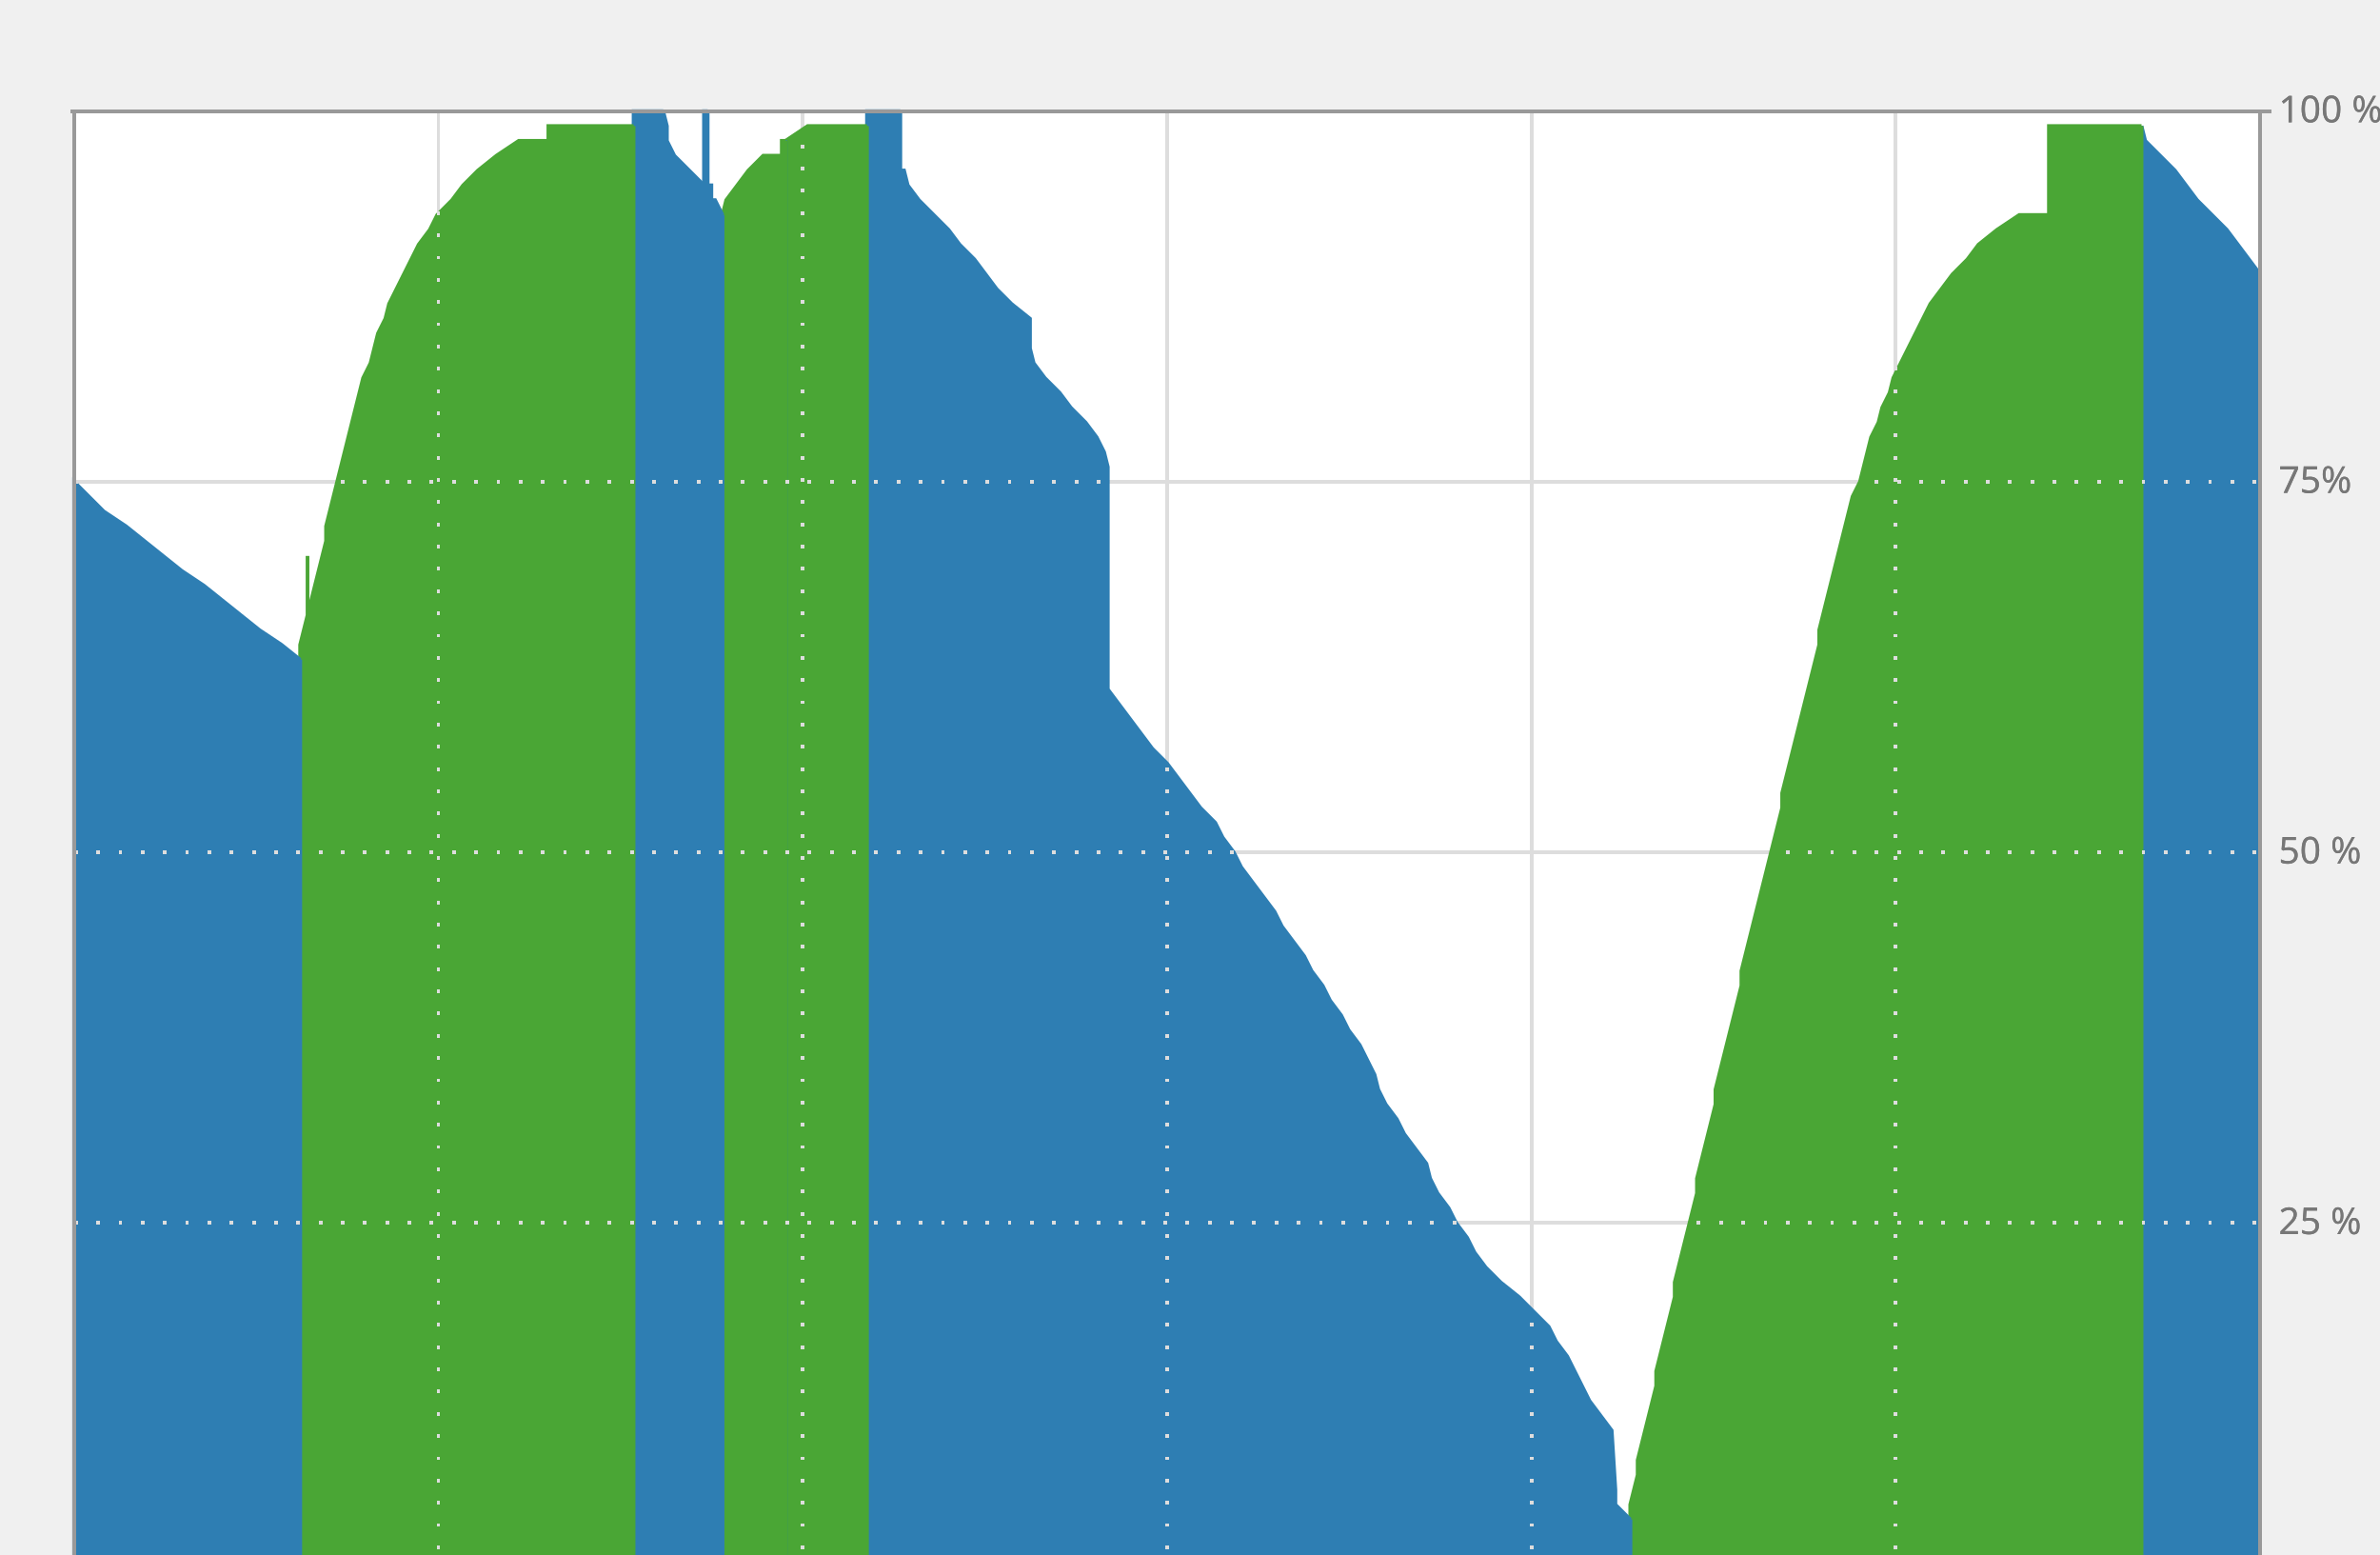
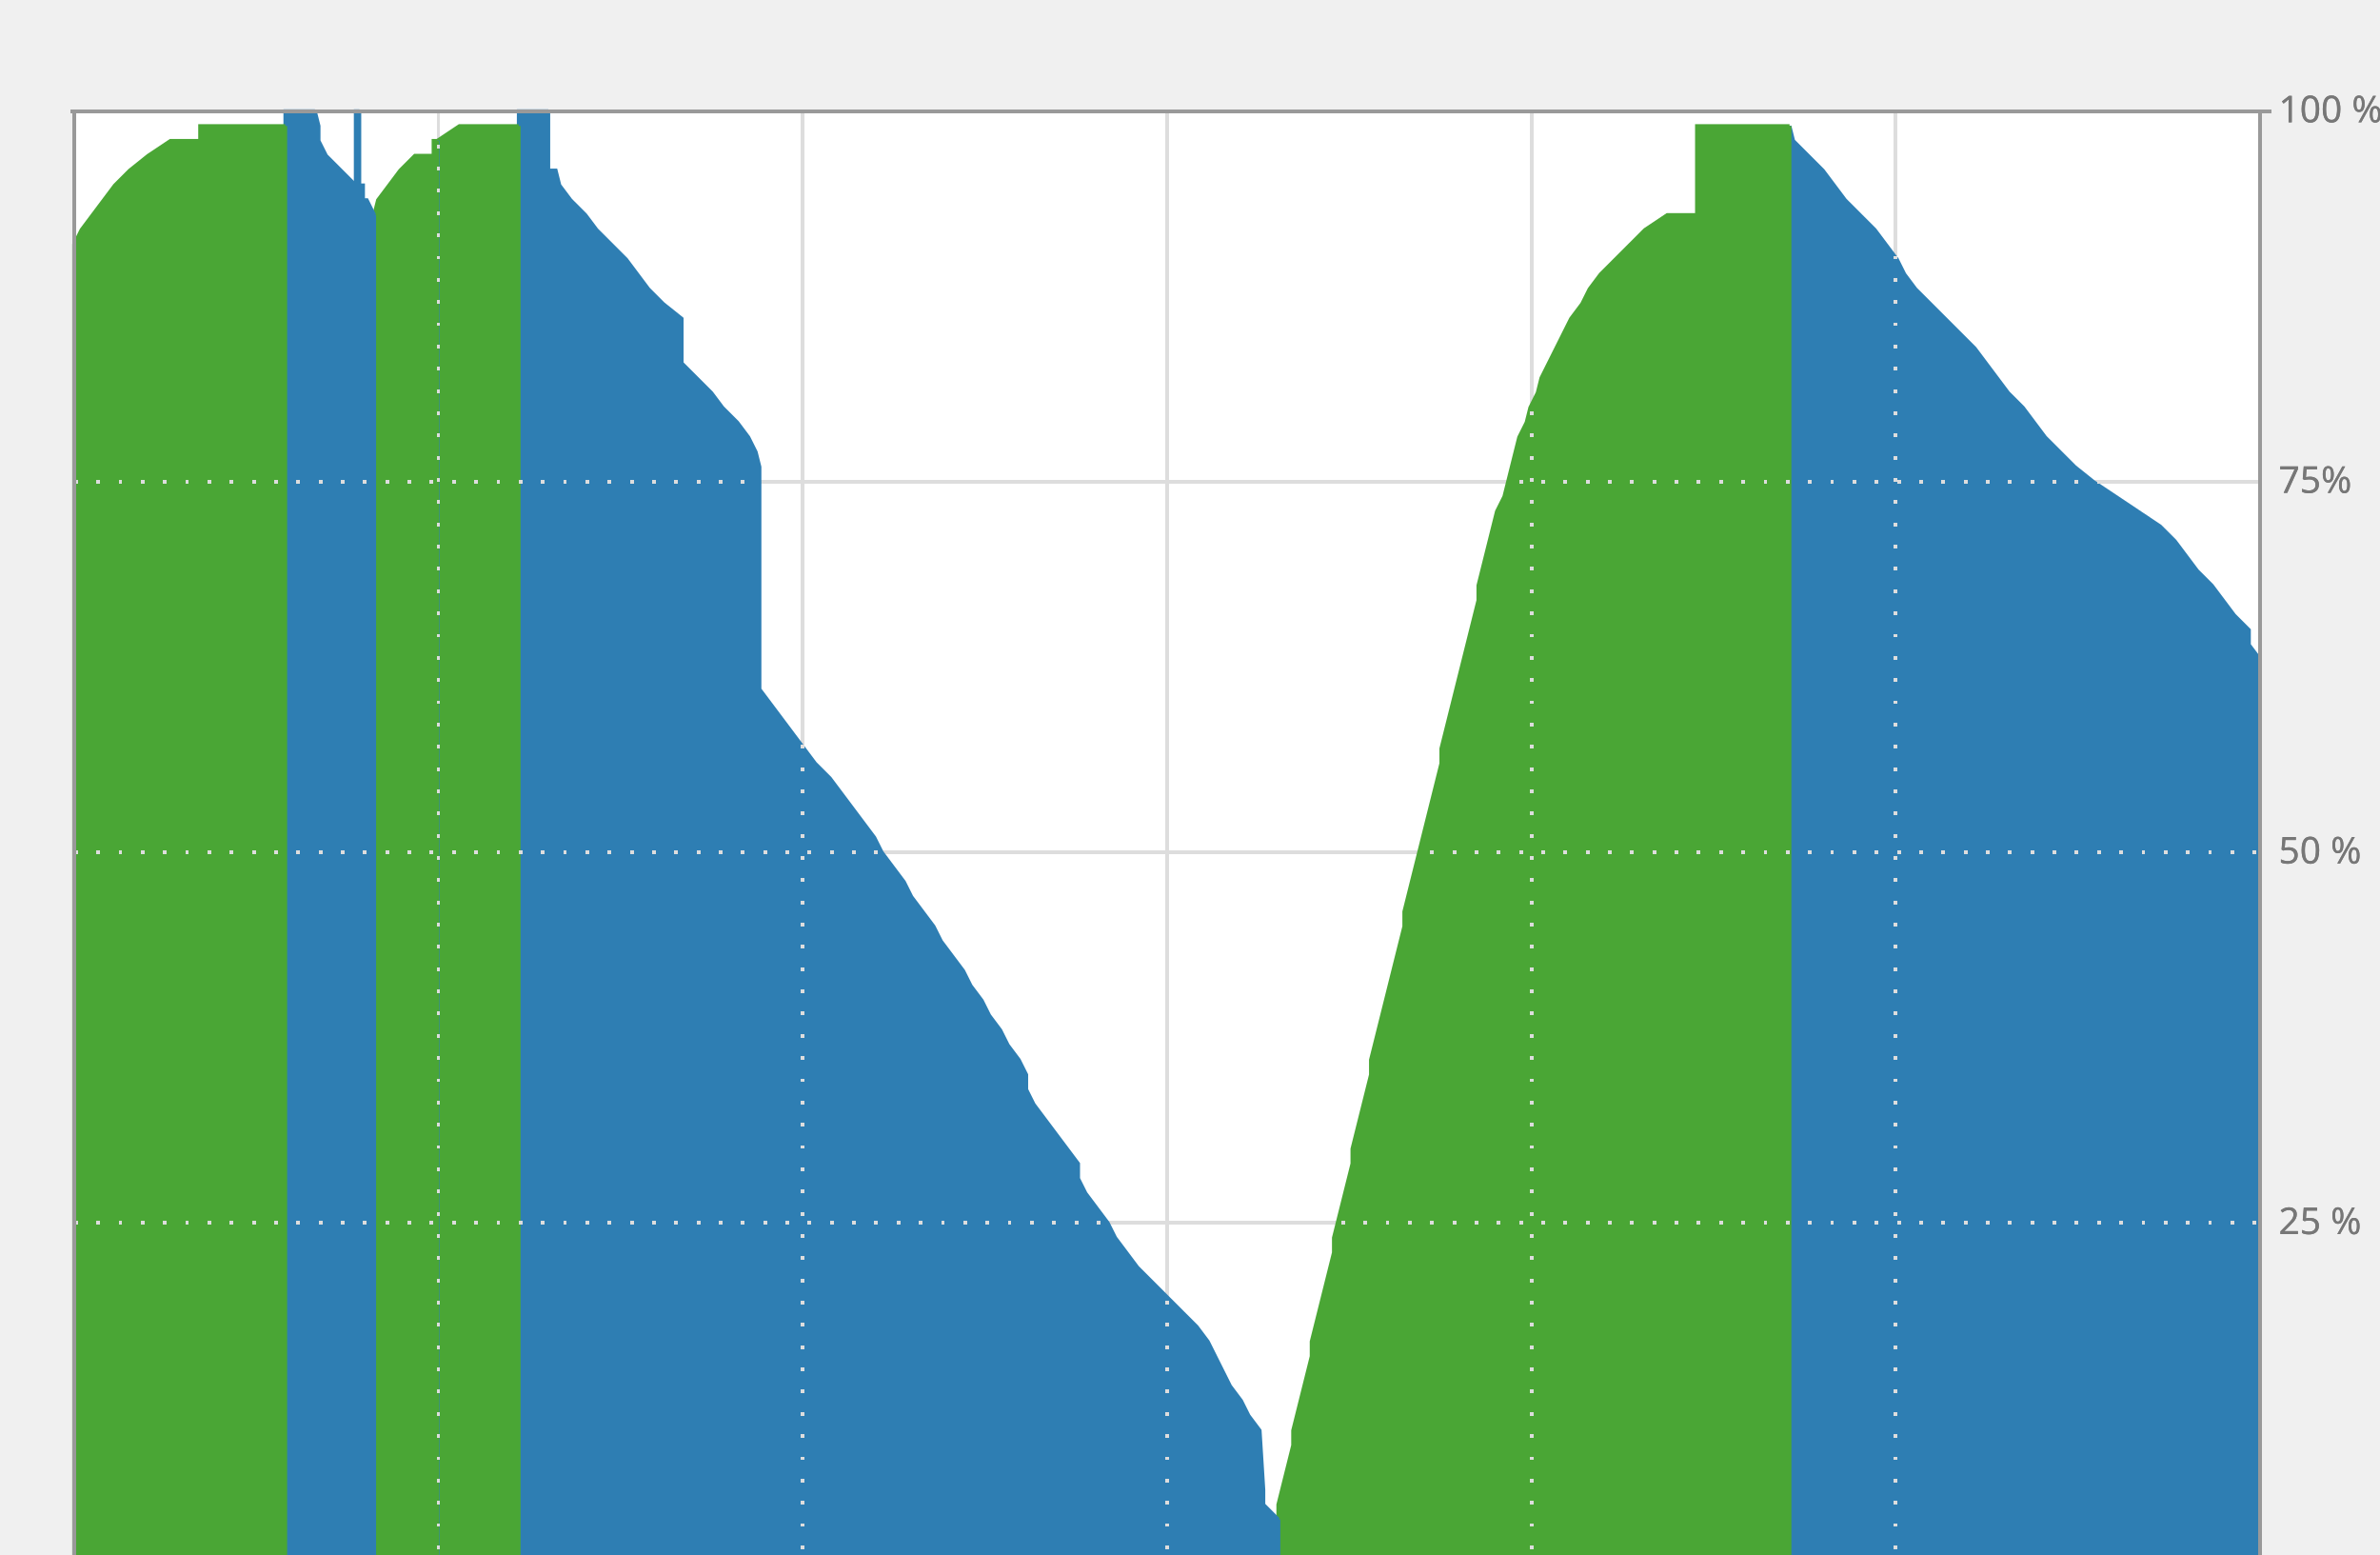
<svg>
  <polyline points="20,430 610,430 610,30 20,30 20,430" fill="#fff" />
  <polyline points="20,430.0 610,430.0" stroke="#ddd" stroke-width="1" fill="none" shape-rendering="crispEdges" />
  <polyline points="20,330.0 610,330.0" shape-rendering="crispEdges" stroke="#ddd" stroke-width="1" fill="none" />
  <polyline points="20,230.0 610,230.0" stroke="#ddd" stroke-width="1" fill="none" shape-rendering="crispEdges" />
  <polyline points="20,130.0 610,130.0" shape-rendering="crispEdges" stroke="#ddd" stroke-width="1" fill="none" />
  <polyline points="20,30.0 610,30.0" stroke="#ddd" stroke-width="1" fill="none" shape-rendering="crispEdges" />
  <polyline points="20.0,430 20.0,30" shape-rendering="crispEdges" stroke="#ddd" stroke-width="1" fill="none" />
  <polyline points="118.333,430 118.333,30" stroke="#ddd" stroke-width="1" fill="none" shape-rendering="crispEdges" />
  <polyline points="216.667,430 216.667,30" shape-rendering="crispEdges" stroke="#ddd" stroke-width="1" fill="none" />
  <polyline points="315.0,430 315.0,30" stroke="#ddd" stroke-width="1" fill="none" shape-rendering="crispEdges" />
  <polyline points="413.333,430 413.333,30" shape-rendering="crispEdges" stroke="#ddd" stroke-width="1" fill="none" />
  <polyline points="511.667,430 511.667,30" stroke="#ddd" stroke-width="1" fill="none" shape-rendering="crispEdges" />
  <polyline points="610.0,430 610.0,30" shape-rendering="crispEdges" stroke="#ddd" stroke-width="1" fill="none" />
  <polyline points="19,30 613,30" stroke="#999" stroke-width="1" fill="none" shape-rendering="crispEdges" />
  <polyline points="19,430 613,430" shape-rendering="crispEdges" stroke="#999" stroke-width="1" fill="none" />
  <polyline points="20,433 20,30" stroke="#999" stroke-width="1" fill="none" shape-rendering="crispEdges" />
  <polyline points="610,433 610,30" shape-rendering="crispEdges" stroke="#999" stroke-width="1" fill="none" />
-   <polyline points="610,74 607,70 604,66 601,62 597,58 593,54 590,50 587,46 583,42 579,38 579,54 579,38 578,34 578,430 610,430 610,74" stroke="#2e7eb3" stroke-width="1" fill="#2e7eb3" />
-   <polyline points="578,34 569,34 561,34 553,34 553,58 545,58 539,62 534,66 531,70 527,74 524,78 521,82 519,86 517,90 515,94 513,98 511,102 510,106 508,110 507,114 505,118 504,122 503,126 502,130 500,134 499,138 498,142 497,146 496,150 495,154 494,158 493,162 492,166 491,170 491,174 490,178 489,182 488,186 487,190 486,194 485,198 484,202 483,206 482,210 481,214 481,218 480,222 479,226 478,230 477,234 476,238 475,242 474,246 473,250 472,254 471,258 470,262 470,266 469,270 468,274 467,278 466,282 465,286 464,290 463,294 463,298 462,302 461,306 460,310 459,314 458,318 458,322 457,326 456,330 455,334 454,338 453,342 452,346 452,350 451,354 450,358 449,362 448,366 447,370 447,374 446,378 445,382 444,386 443,390 442,394 442,398 441,402 440,406 440,410 440,430 578,430 578,34" stroke="#4aa635" stroke-width="1" fill="#4aa635" />
-   <polyline points="440,410 440,430 440,430 440,410" stroke="#2e7eb3" stroke-width="1" fill="#2e7eb3" />
-   <polyline points="440,410 436,406 436,402 435,386 432,382 429,378 427,374 425,370 423,366 420,362 418,358 414,354 410,350 405,346 401,342 398,338 396,334 393,330 391,326 388,322 386,318 385,314 385,314 382,310 379,306 377,302 374,298 372,294 371,290 371,290 369,286 367,282 364,278 362,274 359,270 357,266 354,262 352,258 349,254 346,250 344,246 341,242 338,238 335,234 333,230 330,226 328,222 324,218 321,214 318,210 315,206 311,202 308,198 305,194 302,190 299,186 299,126 298,122 298,122 296,118 293,114 289,110 286,106 282,102 279,98 278,94 278,86 273,82 269,78 266,74 263,70 259,66 256,62 252,58 248,54 245,50 245,50 244,46 243,46 243,430 440,430 440,410" stroke="#2e7eb3" stroke-width="1" fill="#2e7eb3" />
-   <polyline points="243,30 234,30 234,430 243,430 243,30" stroke="#2e7eb3" stroke-width="1" fill="#2e7eb3" />
-   <polyline points="234,34 226,34 218,34 212,38 212,430 234,430 234,34" stroke="#4aa635" stroke-width="1" fill="#4aa635" />
-   <polyline points="212,38 212,430 212,430 212,38" stroke="#2e7eb3" stroke-width="1" fill="#2e7eb3" />
-   <polyline points="212,38 212,430 212,430 212,38" stroke="#2e7eb3" stroke-width="1" fill="#2e7eb3" />
-   <polyline points="212,38 212,430 212,430 212,38" stroke="#4aa635" stroke-width="1" fill="#4aa635" />
-   <polyline points="212,38 212,430 212,430 212,38" stroke="#2e7eb3" stroke-width="1" fill="#2e7eb3" />
-   <polyline points="212,38 212,430 212,430 212,38" stroke="#2e7eb3" stroke-width="1" fill="#2e7eb3" />
-   <polyline points="212,38 212,38 212,430 212,430 212,38" stroke="#4aa635" stroke-width="1" fill="#4aa635" />
-   <polyline points="212,38 212,430 212,430 212,38" stroke="#2e7eb3" stroke-width="1" fill="#2e7eb3" />
-   <polyline points="212,38 212,430 212,430 212,38" stroke="#2e7eb3" stroke-width="1" fill="#2e7eb3" />
-   <polyline points="212,38 211,38 211,42 206,42 202,46 199,50 196,54 195,58 195,430 212,430 212,38" stroke="#4aa635" stroke-width="1" fill="#4aa635" />
-   <polyline points="195,58 195,430 195,430 195,58" stroke="#2e7eb3" stroke-width="1" fill="#2e7eb3" />
-   <polyline points="195,58 193,54 193,54 192,54 192,50 192,50 191,50 191,430 195,430 195,58" stroke="#2e7eb3" stroke-width="1" fill="#2e7eb3" />
-   <polyline points="191,30 190,30 190,430 191,430 191,30" stroke="#2e7eb3" stroke-width="1" fill="#2e7eb3" />
-   <polyline points="190,50 186,46 182,42 180,38 180,34 179,30 179,430 190,430 190,50" stroke="#2e7eb3" stroke-width="1" fill="#2e7eb3" />
-   <polyline points="179,30 171,30 171,430 179,430 179,30" stroke="#2e7eb3" stroke-width="1" fill="#2e7eb3" />
-   <polyline points="171,34 163,34 161,34 161,34 157,34 155,34 155,34 155,34 154,34 153,34 153,34 148,34 148,38 148,38 140,38 134,42 129,46 125,50 122,54 118,58 116,62 113,66 111,70 109,74 107,78 105,82 104,86 102,90 101,94 100,98 98,102 97,106 96,110 95,114 94,118 93,122 92,126 91,130 90,134 89,138 88,142 88,146 87,150 86,154 85,158 85,158 84,162 84,162 83,166 83,150 83,166 82,170 81,174 81,178 81,430 171,430 171,34" stroke="#4aa635" stroke-width="1" fill="#4aa635" />
-   <polyline points="81,178 81,430 81,430 81,178" stroke="#2e7eb3" stroke-width="1" fill="#2e7eb3" />
-   <polyline points="81,178 76,174 70,170 65,166 60,162 55,158 49,154 44,150 39,146 34,142 28,138 24,134 20,130 20,430 81,430 81,178" stroke="#2e7eb3" stroke-width="1" fill="#2e7eb3" />
+   <polyline points="610,178 607,174 607,170 603,166 600,162 597,158 593,154 590,150 587,146 583,142 577,138 571,134 565,130 560,126 556,122 552,118 549,114 546,110 542,106 539,102 536,98 533,94 529,90 525,86 521,82 517,78 514,74 512,70 509,66 506,62 502,58 498,54 495,50 492,46 488,42 484,38 484,54 484,38 483,34 483,430 610,430 610,178" stroke="#2e7eb3" stroke-width="1" fill="#2e7eb3" />
+   <polyline points="483,34 474,34 466,34 458,34 458,58 450,58 444,62 440,66 436,70 432,74 429,78 427,82 424,86 422,90 420,94 418,98 416,102 415,106 413,110 412,114 410,118 409,122 408,126 407,130 406,134 404,138 403,142 402,146 401,150 400,154 399,158 399,162 398,166 397,170 396,174 395,178 394,182 393,186 392,190 391,194 390,198 389,202 389,206 388,210 387,214 386,218 385,222 384,226 383,230 382,234 381,238 380,242 379,246 379,250 378,254 377,258 376,262 375,266 374,270 373,274 372,278 371,282 370,286 370,290 369,294 368,298 367,302 366,306 365,310 365,314 364,318 363,322 362,326 361,330 360,334 360,338 359,342 358,346 357,350 356,354 355,358 354,362 354,366 353,370 352,374 351,378 350,382 349,386 349,390 348,394 347,398 346,402 345,406 345,410 345,430 483,430 483,34" stroke="#4aa635" stroke-width="1" fill="#4aa635" />
+   <polyline points="345,410 345,430 345,430 345,410" stroke="#2e7eb3" stroke-width="1" fill="#2e7eb3" />
+   <polyline points="345,410 341,406 341,402 340,386 337,382 335,378 332,374 330,370 328,366 326,362 323,358 319,354 315,350 311,346 307,342 304,338 301,334 299,330 296,326 293,322 291,318 291,314 291,314 288,310 285,306 282,302 279,298 277,294 277,290 277,290 275,286 272,282 270,278 267,274 265,270 262,266 260,262 257,258 254,254 252,250 249,246 246,242 244,238 241,234 238,230 236,226 233,222 230,218 227,214 224,210 220,206 217,202 214,198 211,194 208,190 205,186 205,126 204,122 204,122 202,118 199,114 195,110 192,106 188,102 184,98 184,94 184,86 179,82 175,78 172,74 169,70 165,66 161,62 158,58 154,54 151,50 151,50 150,46 148,46 148,430 345,430 345,410" stroke="#2e7eb3" stroke-width="1" fill="#2e7eb3" />
+   <polyline points="148,30 140,30 140,430 148,430 148,30" stroke="#2e7eb3" stroke-width="1" fill="#2e7eb3" />
+   <polyline points="140,34 132,34 124,34 118,38 118,430 140,430 140,34" stroke="#4aa635" stroke-width="1" fill="#4aa635" />
+   <polyline points="118,38 118,430 118,430 118,38" stroke="#2e7eb3" stroke-width="1" fill="#2e7eb3" />
+   <polyline points="118,38 118,430 118,430 118,38" stroke="#2e7eb3" stroke-width="1" fill="#2e7eb3" />
+   <polyline points="118,38 118,430 118,430 118,38" stroke="#4aa635" stroke-width="1" fill="#4aa635" />
+   <polyline points="118,38 118,430 118,430 118,38" stroke="#2e7eb3" stroke-width="1" fill="#2e7eb3" />
+   <polyline points="118,38 118,430 118,430 118,38" stroke="#2e7eb3" stroke-width="1" fill="#2e7eb3" />
+   <polyline points="118,38 118,38 118,430 118,430 118,38" stroke="#4aa635" stroke-width="1" fill="#4aa635" />
+   <polyline points="118,38 118,430 118,430 118,38" stroke="#2e7eb3" stroke-width="1" fill="#2e7eb3" />
+   <polyline points="118,38 118,430 118,430 118,38" stroke="#2e7eb3" stroke-width="1" fill="#2e7eb3" />
+   <polyline points="118,38 117,38 117,42 112,42 108,46 105,50 102,54 101,58 101,430 118,430 118,38" stroke="#4aa635" stroke-width="1" fill="#4aa635" />
+   <polyline points="101,58 101,430 101,430 101,58" stroke="#2e7eb3" stroke-width="1" fill="#2e7eb3" />
+   <polyline points="101,58 99,54 99,54 98,54 98,50 98,50 97,50 97,430 101,430 101,58" stroke="#2e7eb3" stroke-width="1" fill="#2e7eb3" />
+   <polyline points="97,30 96,30 96,430 97,430 97,30" stroke="#2e7eb3" stroke-width="1" fill="#2e7eb3" />
+   <polyline points="96,50 92,46 88,42 86,38 86,34 85,30 85,430 96,430 96,50" stroke="#2e7eb3" stroke-width="1" fill="#2e7eb3" />
+   <polyline points="85,30 77,30 77,430 85,430 85,30" stroke="#2e7eb3" stroke-width="1" fill="#2e7eb3" />
+   <polyline points="77,34 69,34 67,34 67,34 63,34 62,34 61,34 61,34 60,34 60,34 59,34 54,34 54,38 54,38 46,38 40,42 35,46 31,50 28,54 25,58 22,62 20,66 20,430 77,430 77,34" stroke="#4aa635" stroke-width="1" fill="#4aa635" />
  <polyline points="20,430.0 610,430.0" fill="none" stroke="#ddd" stroke-width="1" stroke-dasharray="1, 5" shape-rendering="crispEdges" />
  <polyline points="20,330.0 610,330.0" shape-rendering="crispEdges" stroke="#ddd" stroke-width="1" stroke-dasharray="1, 5" fill="none" />
  <polyline points="20,230.0 610,230.0" fill="none" stroke="#ddd" stroke-width="1" stroke-dasharray="1, 5" shape-rendering="crispEdges" />
  <polyline points="20,130.0 610,130.0" shape-rendering="crispEdges" stroke="#ddd" stroke-width="1" stroke-dasharray="1, 5" fill="none" />
  <polyline points="20,30.0 610,30.0" fill="none" stroke="#ddd" stroke-width="1" stroke-dasharray="1, 5" shape-rendering="crispEdges" />
  <polyline points="20.0,430 20.0,30" shape-rendering="crispEdges" stroke="#ddd" stroke-width="1" stroke-dasharray="1, 5" fill="none" />
  <polyline points="118.333,430 118.333,30" fill="none" stroke="#ddd" stroke-width="1" stroke-dasharray="1, 5" shape-rendering="crispEdges" />
  <polyline points="216.667,430 216.667,30" shape-rendering="crispEdges" stroke="#ddd" stroke-width="1" stroke-dasharray="1, 5" fill="none" />
  <polyline points="315.0,430 315.0,30" fill="none" stroke="#ddd" stroke-width="1" stroke-dasharray="1, 5" shape-rendering="crispEdges" />
  <polyline points="413.333,430 413.333,30" shape-rendering="crispEdges" stroke="#ddd" stroke-width="1" stroke-dasharray="1, 5" fill="none" />
  <polyline points="511.667,430 511.667,30" fill="none" stroke="#ddd" stroke-width="1" stroke-dasharray="1, 5" shape-rendering="crispEdges" />
  <polyline points="610.0,430 610.0,30" shape-rendering="crispEdges" stroke="#ddd" stroke-width="1" stroke-dasharray="1, 5" fill="none" />
  <polyline points="19,30 613,30" stroke="#999" stroke-width="1" fill="none" shape-rendering="crispEdges" />
  <polyline points="19,430 613,430" shape-rendering="crispEdges" stroke="#999" stroke-width="1" fill="none" />
  <polyline points="20,433 20,30" stroke="#999" stroke-width="1" fill="none" shape-rendering="crispEdges" />
  <polyline points="610,433 610,30" shape-rendering="crispEdges" stroke="#999" stroke-width="1" fill="none" />
  <text font-size="10" text-anchor="start" y="433.0" x="615" font-family="Verdana" fill="#777">
0 %
</text>
  <text font-size="10" text-anchor="start" y="333.0" x="615" font-family="Verdana" fill="#777">
25 %
</text>
  <text font-size="10" text-anchor="start" y="233.0" x="615" font-family="Verdana" fill="#777">
50 %
</text>
  <text font-size="10" text-anchor="start" y="133.0" x="615" font-family="Verdana" fill="#777">
75%
</text>
  <text font-size="10" text-anchor="start" y="33.0" x="615" font-family="Verdana" fill="#777">
100 %
</text>
  <text font-size="10" text-anchor="middle" y="445" x="20.0" font-family="Verdana" fill="#777">
12 hours
</text>
  <text font-size="10" text-anchor="middle" y="445" x="118.333" font-family="Verdana" fill="#777">
10
</text>
  <text font-size="10" text-anchor="middle" y="445" x="216.667" font-family="Verdana" fill="#777">
8
</text>
  <text font-size="10" text-anchor="middle" y="445" x="315.0" font-family="Verdana" fill="#777">
6
</text>
  <text font-size="10" text-anchor="middle" y="445" x="413.333" font-family="Verdana" fill="#777">
4
</text>
  <text font-size="10" text-anchor="middle" y="445" x="511.667" font-family="Verdana" fill="#777">
2
</text>
  <text font-size="10" text-anchor="middle" y="445" x="610.0" font-family="Verdana" fill="#777">
0
</text>
  <text font-size="10" text-anchor="start" y="433.0" x="615" font-family="Verdana" fill="#777">
0 %
</text>
  <text font-size="10" text-anchor="start" y="333.0" x="615" font-family="Verdana" fill="#777">
25 %
</text>
  <text font-size="10" text-anchor="start" y="233.0" x="615" font-family="Verdana" fill="#777">
50 %
</text>
  <text font-size="10" text-anchor="start" y="133.0" x="615" font-family="Verdana" fill="#777">
75%
</text>
  <text font-size="10" text-anchor="start" y="33.0" x="615" font-family="Verdana" fill="#777">
100 %
</text>
  <text font-size="10" text-anchor="middle" y="445" x="20.0" font-family="Verdana" fill="#777">
12 hours
</text>
  <text font-size="10" text-anchor="middle" y="445" x="118.333" font-family="Verdana" fill="#777">
10
</text>
  <text font-size="10" text-anchor="middle" y="445" x="216.667" font-family="Verdana" fill="#777">
8
</text>
  <text font-size="10" text-anchor="middle" y="445" x="315.0" font-family="Verdana" fill="#777">
6
</text>
  <text font-size="10" text-anchor="middle" y="445" x="413.333" font-family="Verdana" fill="#777">
4
</text>
  <text font-size="10" text-anchor="middle" y="445" x="511.667" font-family="Verdana" fill="#777">
2
</text>
  <text font-size="10" text-anchor="middle" y="445" x="610.0" font-family="Verdana" fill="#777">
0
</text>
</svg>
